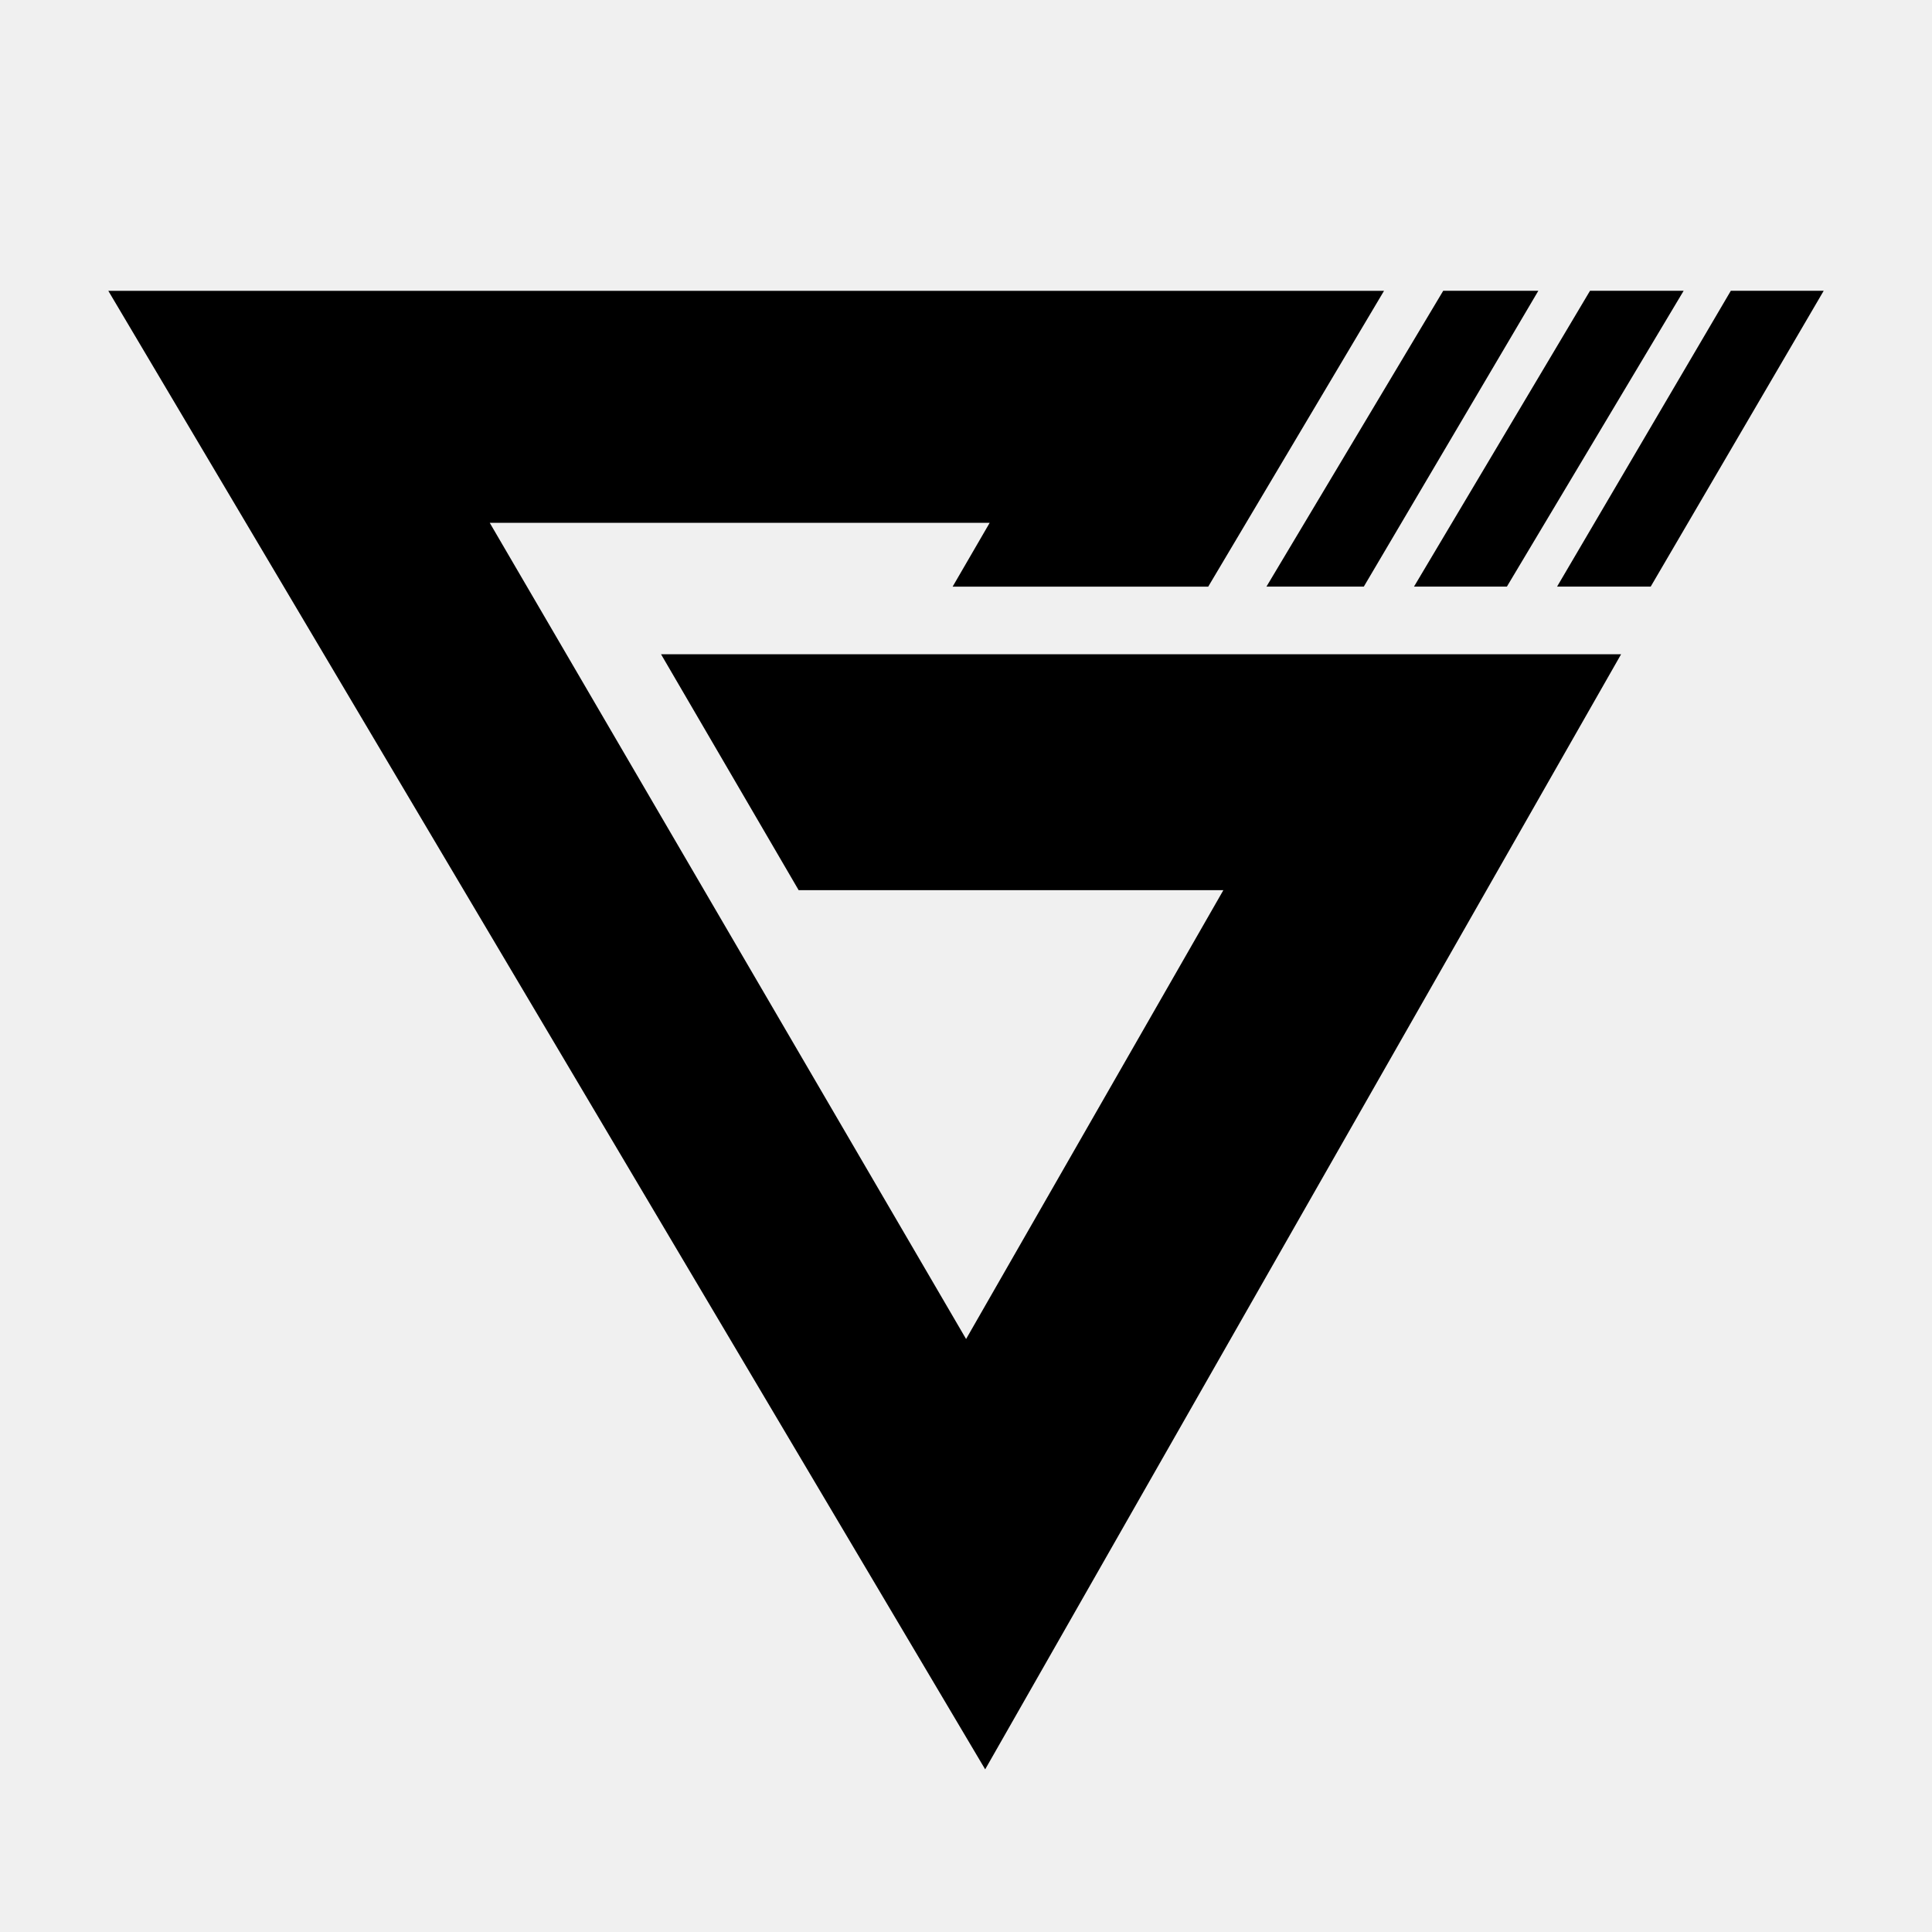
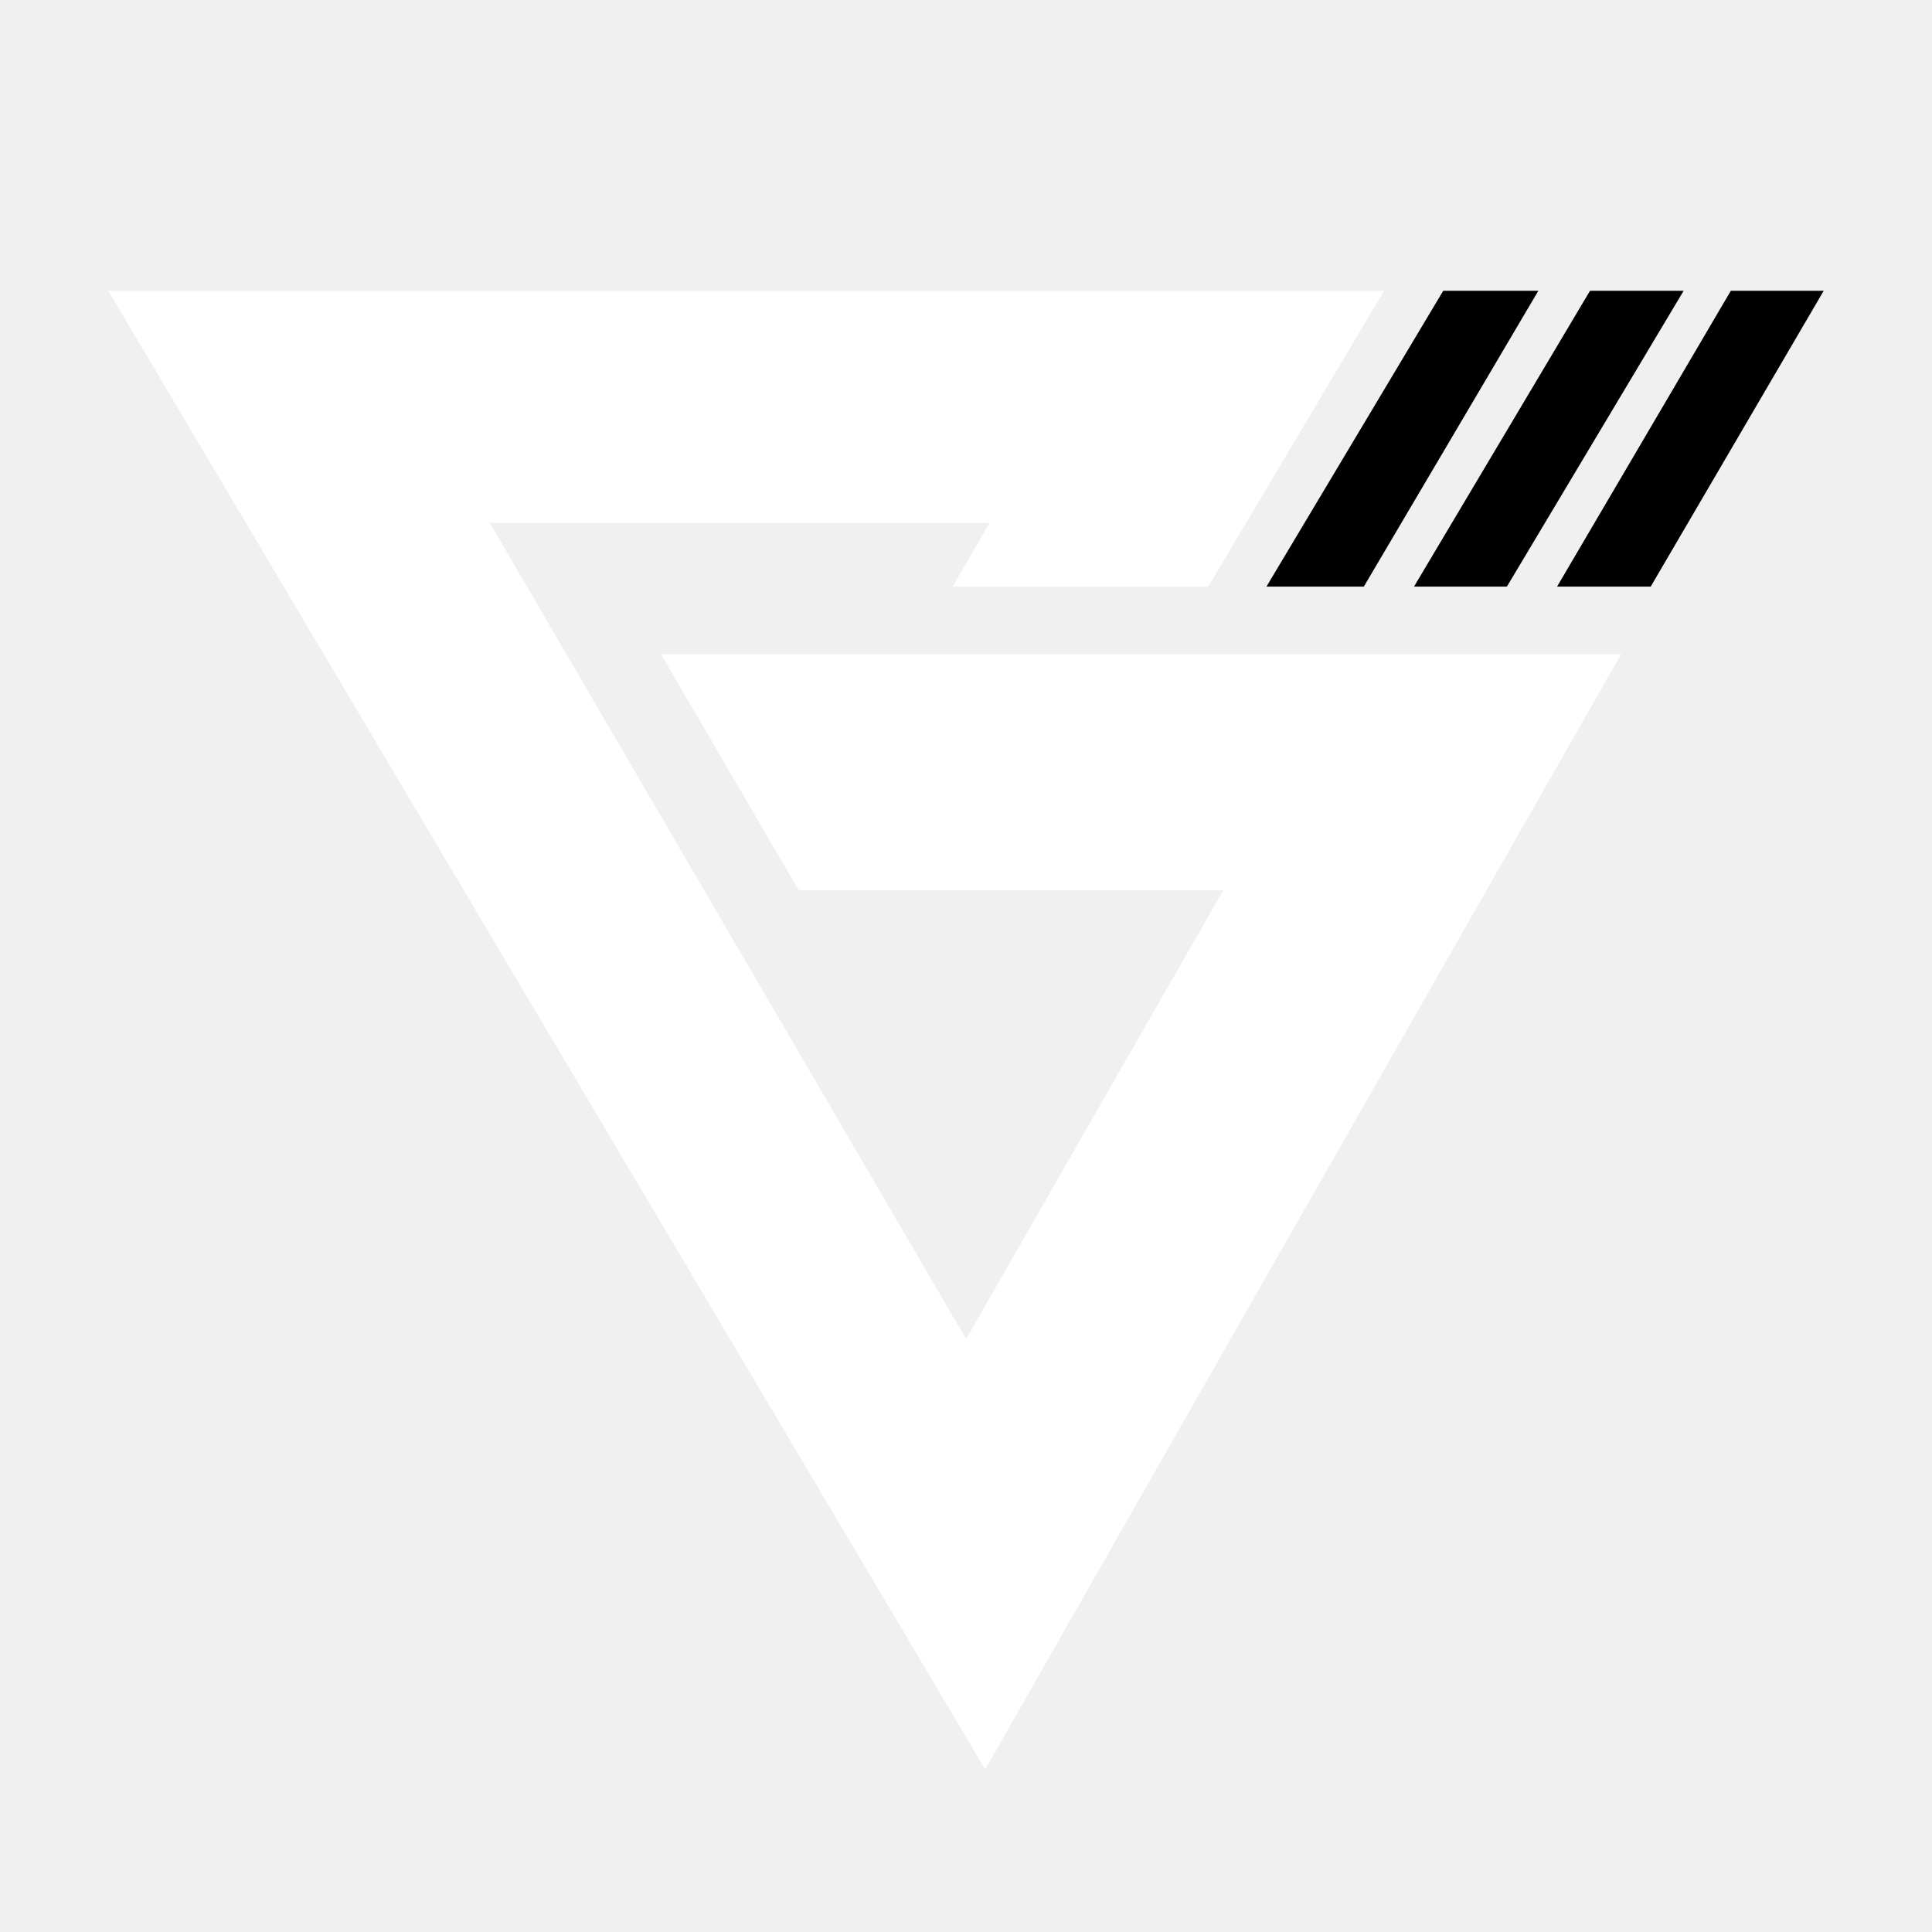
<svg xmlns="http://www.w3.org/2000/svg" viewBox="140 154 720 720" aria-hidden="true">
-   <g fill="currentColor" transform="translate(0 24) translate(500 513.875) scale(1.07) translate(-500 -513.875)">
-     <polygon points="766.38 256.39 705.86 359.43 738.47 359.43 798.73 256.39 766.38 256.39" />
-     <polygon points="688.38 359.43 749.95 256.39 717.34 256.39 656.03 359.43 688.38 359.43" />
-     <polygon points="638.55 359.43 699.34 256.39 666.21 256.39 604.64 359.43 638.55 359.43" />
-     <path d="M441.73,465.15h147.91l-89.61,156.33-165.91-284.28h174.13l-12.91,22.24h89.02l61.24-103.04c.2,0-444.33,0-444.33,0l305.41,514.96,221.48-388.37h-334.37l47.93,82.17Z" />
+   <g transform="translate(0 24) translate(500 513.875) scale(1.07) translate(-500 -513.875)">
+     <polygon fill="#000000" points="766.38 256.39 705.86 359.43 738.47 359.43 798.73 256.39 766.38 256.39" />
+     <polygon fill="#000000" points="688.38 359.43 749.95 256.39 717.34 256.39 656.03 359.43 688.38 359.43" />
+     <polygon fill="#000000" points="638.55 359.43 699.34 256.39 666.21 256.39 604.64 359.43 638.55 359.43" />
+     <path fill="#ffffff" d="M441.73,465.15h147.91l-89.61,156.33-165.91-284.28h174.13l-12.91,22.24h89.02l61.24-103.04c.2,0-444.33,0-444.33,0l305.41,514.96,221.48-388.37h-334.37l47.93,82.17Z" />
  </g>
</svg>
